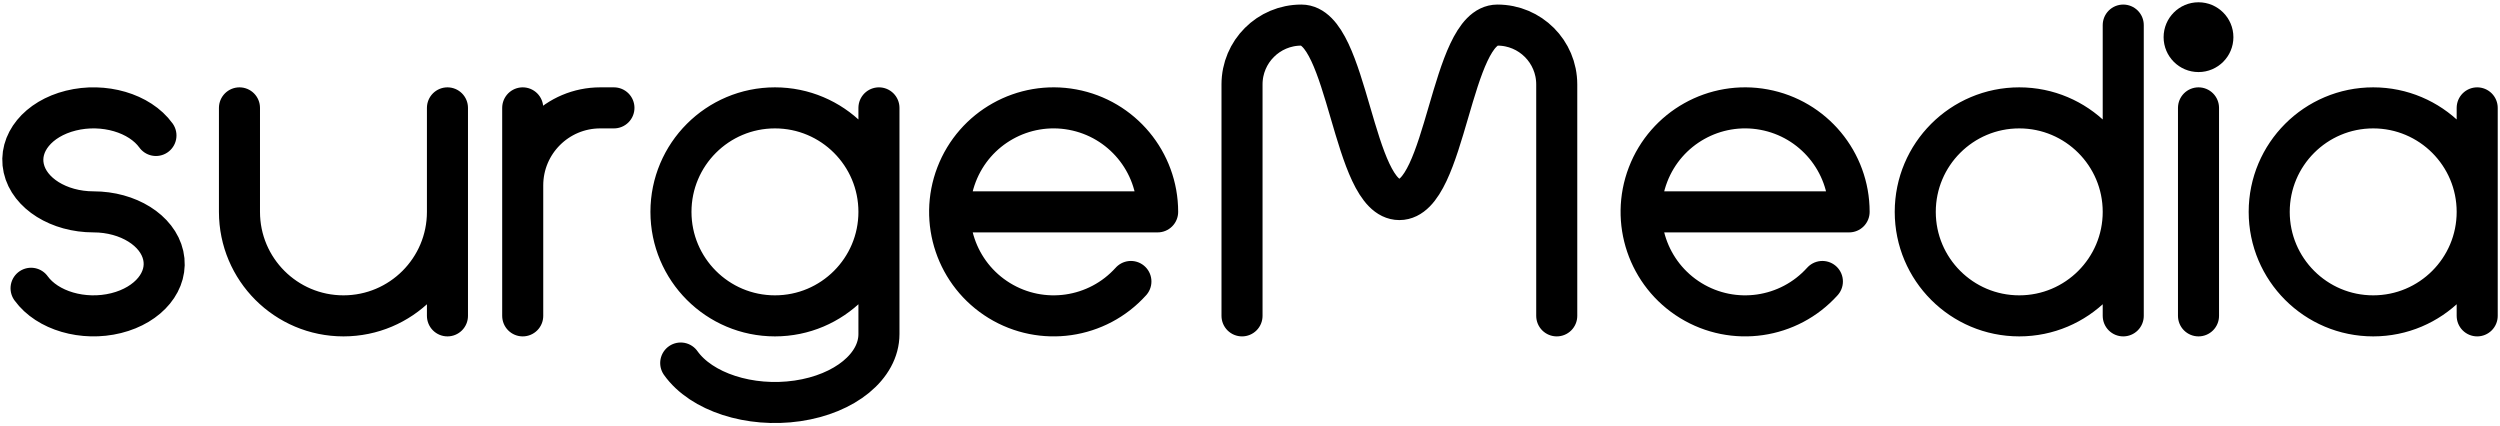
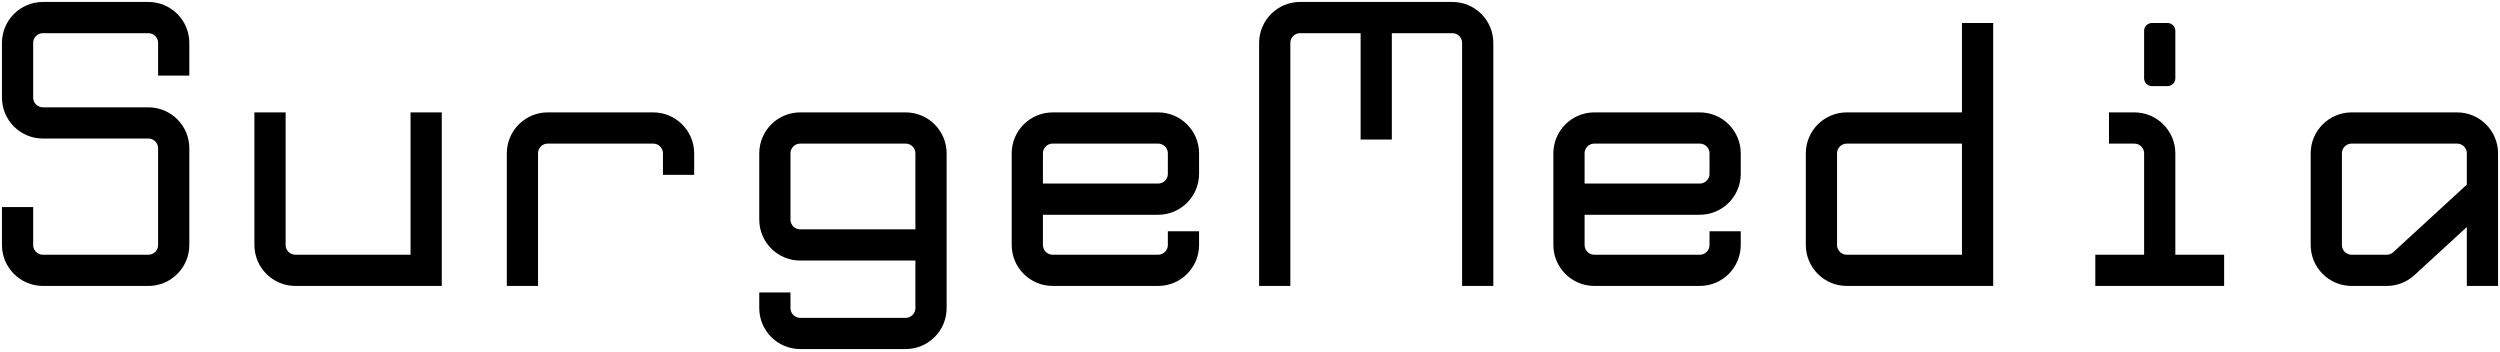
- <svg xmlns="http://www.w3.org/2000/svg" viewBox="-0.5 -73.75 548.1 93.25" role="img" aria-label="surgeMedia">
-   <path d="M33.69 -44.05A15.5 11.4 0 1 0 20 -27.3A15.5 11.4 0 1 1 6.31 -10.55M52 -50.1V-27.3A22.8 22.8 0 0 0 97.6 -27.3M97.6 -50.1V-4.5M114.1 -4.5V-50.1M114.1 -33.1A17 17 0 0 1 131.1 -50.1h3M146.6 -27.3a22.8 22.8 0 1 0 45.6 0a22.8 22.8 0 1 0 -45.6 0M192.2 -50.1V-0.5A22.8 15 0 0 1 148.74 5.84M207.7 -27.3H253.3A22.8 22.8 0 1 0 247.44 -12.04" fill="none" stroke-width="9" stroke-linecap="round" stroke-linejoin="round" stroke="currentColor" />
-   <path d="M271.8 -4.5V-55.25C271.8 -62.43 277.62 -68.25 284.8 -68.25C295.12 -68.25 295.98 -30 306.3 -30C316.62 -30 317.48 -68.25 327.8 -68.25C334.98 -68.25 340.8 -62.43 340.8 -55.25V-4.5M359.3 -27.3H404.9A22.8 22.8 0 1 0 399.04 -12.04M419.4 -27.3a22.8 22.8 0 1 0 45.6 0a22.8 22.8 0 1 0 -45.6 0M465 -68.25V-4.5M481.5 -50.1V-4.5M497 -27.3a22.8 22.8 0 1 0 45.6 0a22.8 22.8 0 1 0 -45.6 0M542.6 -50.1V-4.5" fill="none" stroke-width="9" stroke-linecap="round" stroke-linejoin="round" stroke="currentColor" />
-   <circle cx="481.5" cy="-65.6" r="7.65" fill="currentColor" />
+ <svg xmlns="http://www.w3.org/2000/svg" viewBox="-0.5 -73.25 640.43 89.92" role="img" aria-label="SurgeMedia">
+   <path d="M44 -53.89L44 -62.25A6.5 6.5 0 0 0 37.5 -68.75L10.5 -68.75A6.5 6.5 0 0 0 4 -62.25L4 -48.26A6.5 6.5 0 0 0 10.5 -41.76L37.5 -41.76A6.5 6.5 0 0 1 44 -35.26L44 -10.5A6.5 6.5 0 0 1 37.5 -4L10.5 -4A6.5 6.5 0 0 1 4 -10.5L4 -20.21M68.67 -44.46L68.67 -10.5A6.5 6.5 0 0 0 75.17 -4L108.67 -4M108.67 -44.46L108.67 0M133.33 0L133.33 -33.96A6.5 6.5 0 0 1 139.83 -40.46L166.83 -40.46A6.5 6.5 0 0 1 173.33 -33.96L173.33 -28.46M238 -10.5L204.5 -10.5A6.5 6.5 0 0 1 198 -17L198 -33.96A6.5 6.5 0 0 1 204.5 -40.46L231.5 -40.46A6.5 6.5 0 0 1 238 -33.96L238 5.67A6.5 6.5 0 0 1 231.5 12.17L204.5 12.17A6.5 6.5 0 0 1 198 5.67L198 1.67M302.67 -14L302.67 -10.5A6.5 6.5 0 0 1 296.17 -4L269.17 -4A6.5 6.5 0 0 1 262.67 -10.5L262.67 -33.96A6.5 6.5 0 0 1 269.17 -40.46L296.17 -40.46A6.5 6.5 0 0 1 302.67 -33.96L302.67 -28.73A6.5 6.5 0 0 1 296.17 -22.23L262.67 -22.23" fill="none" stroke-width="8" stroke-linecap="butt" stroke-linejoin="round" stroke="currentColor" />
+   <path d="M326.05 0L326.05 -62.25A6.5 6.5 0 0 1 332.55 -68.75L371.55 -68.75A6.5 6.5 0 0 1 378.05 -62.25L378.05 0M352.05 -68.75L352.05 -37.5M441.43 -14L441.43 -10.5A6.5 6.5 0 0 1 434.93 -4L407.93 -4A6.5 6.5 0 0 1 401.43 -10.5L401.43 -33.96A6.5 6.5 0 0 1 407.93 -40.46L434.93 -40.46A6.5 6.5 0 0 1 441.43 -33.96L441.43 -28.73A6.5 6.5 0 0 1 434.93 -22.23L401.43 -22.23M506.1 -40.46L472.6 -40.46A6.5 6.5 0 0 0 466.1 -33.96L466.1 -10.5A6.5 6.5 0 0 0 472.6 -4L506.1 -4M506.1 -67.36L506.1 0M539.76 -40.46L546.26 -40.46A6.5 6.5 0 0 1 552.76 -33.96L552.76 -4M536.26 -4L569.26 -4M635.43 0L635.43 -33.96A6.5 6.5 0 0 0 628.93 -40.46L601.93 -40.46A6.5 6.5 0 0 0 595.43 -33.96L595.43 -10.5A6.5 6.5 0 0 0 601.93 -4L610.9 -4A6.5 6.5 0 0 0 615.3 -5.71L635.43 -24.2" fill="none" stroke-width="8" stroke-linecap="butt" stroke-linejoin="round" stroke="currentColor" />
+   <rect x="548.76" y="-67.36" width="8" height="16.17" rx="2" fill="currentColor" />
</svg>
